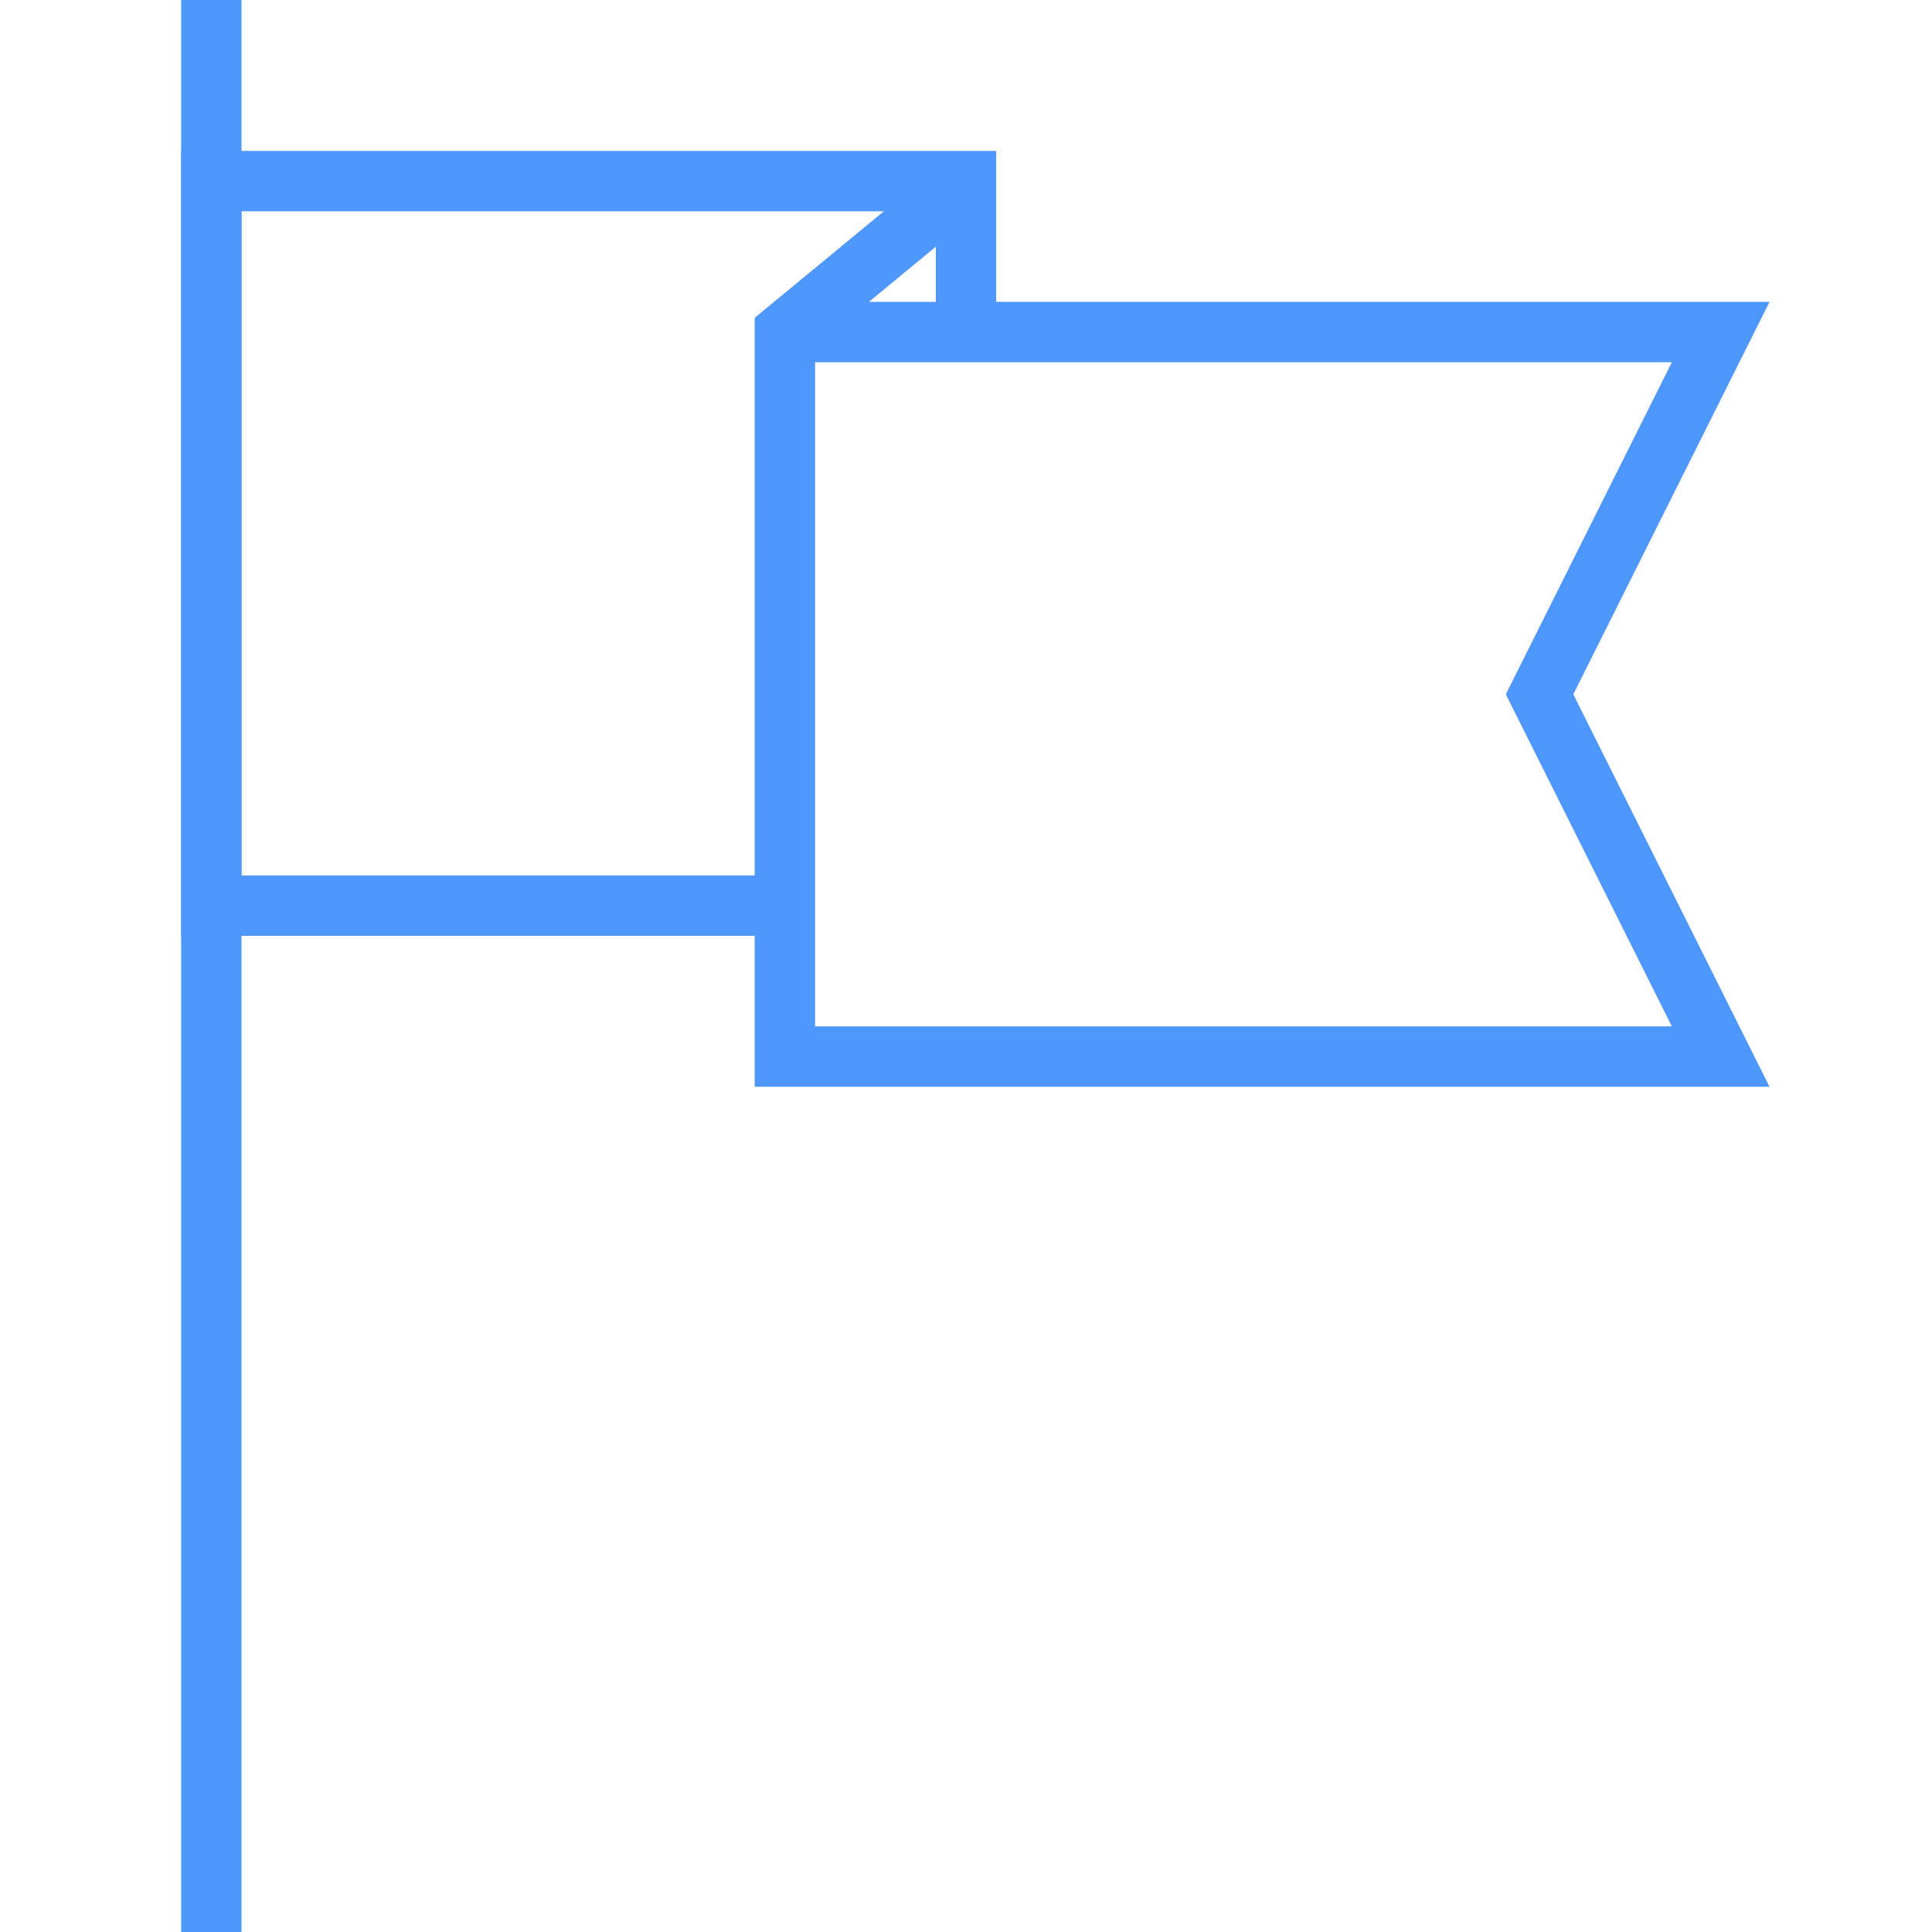
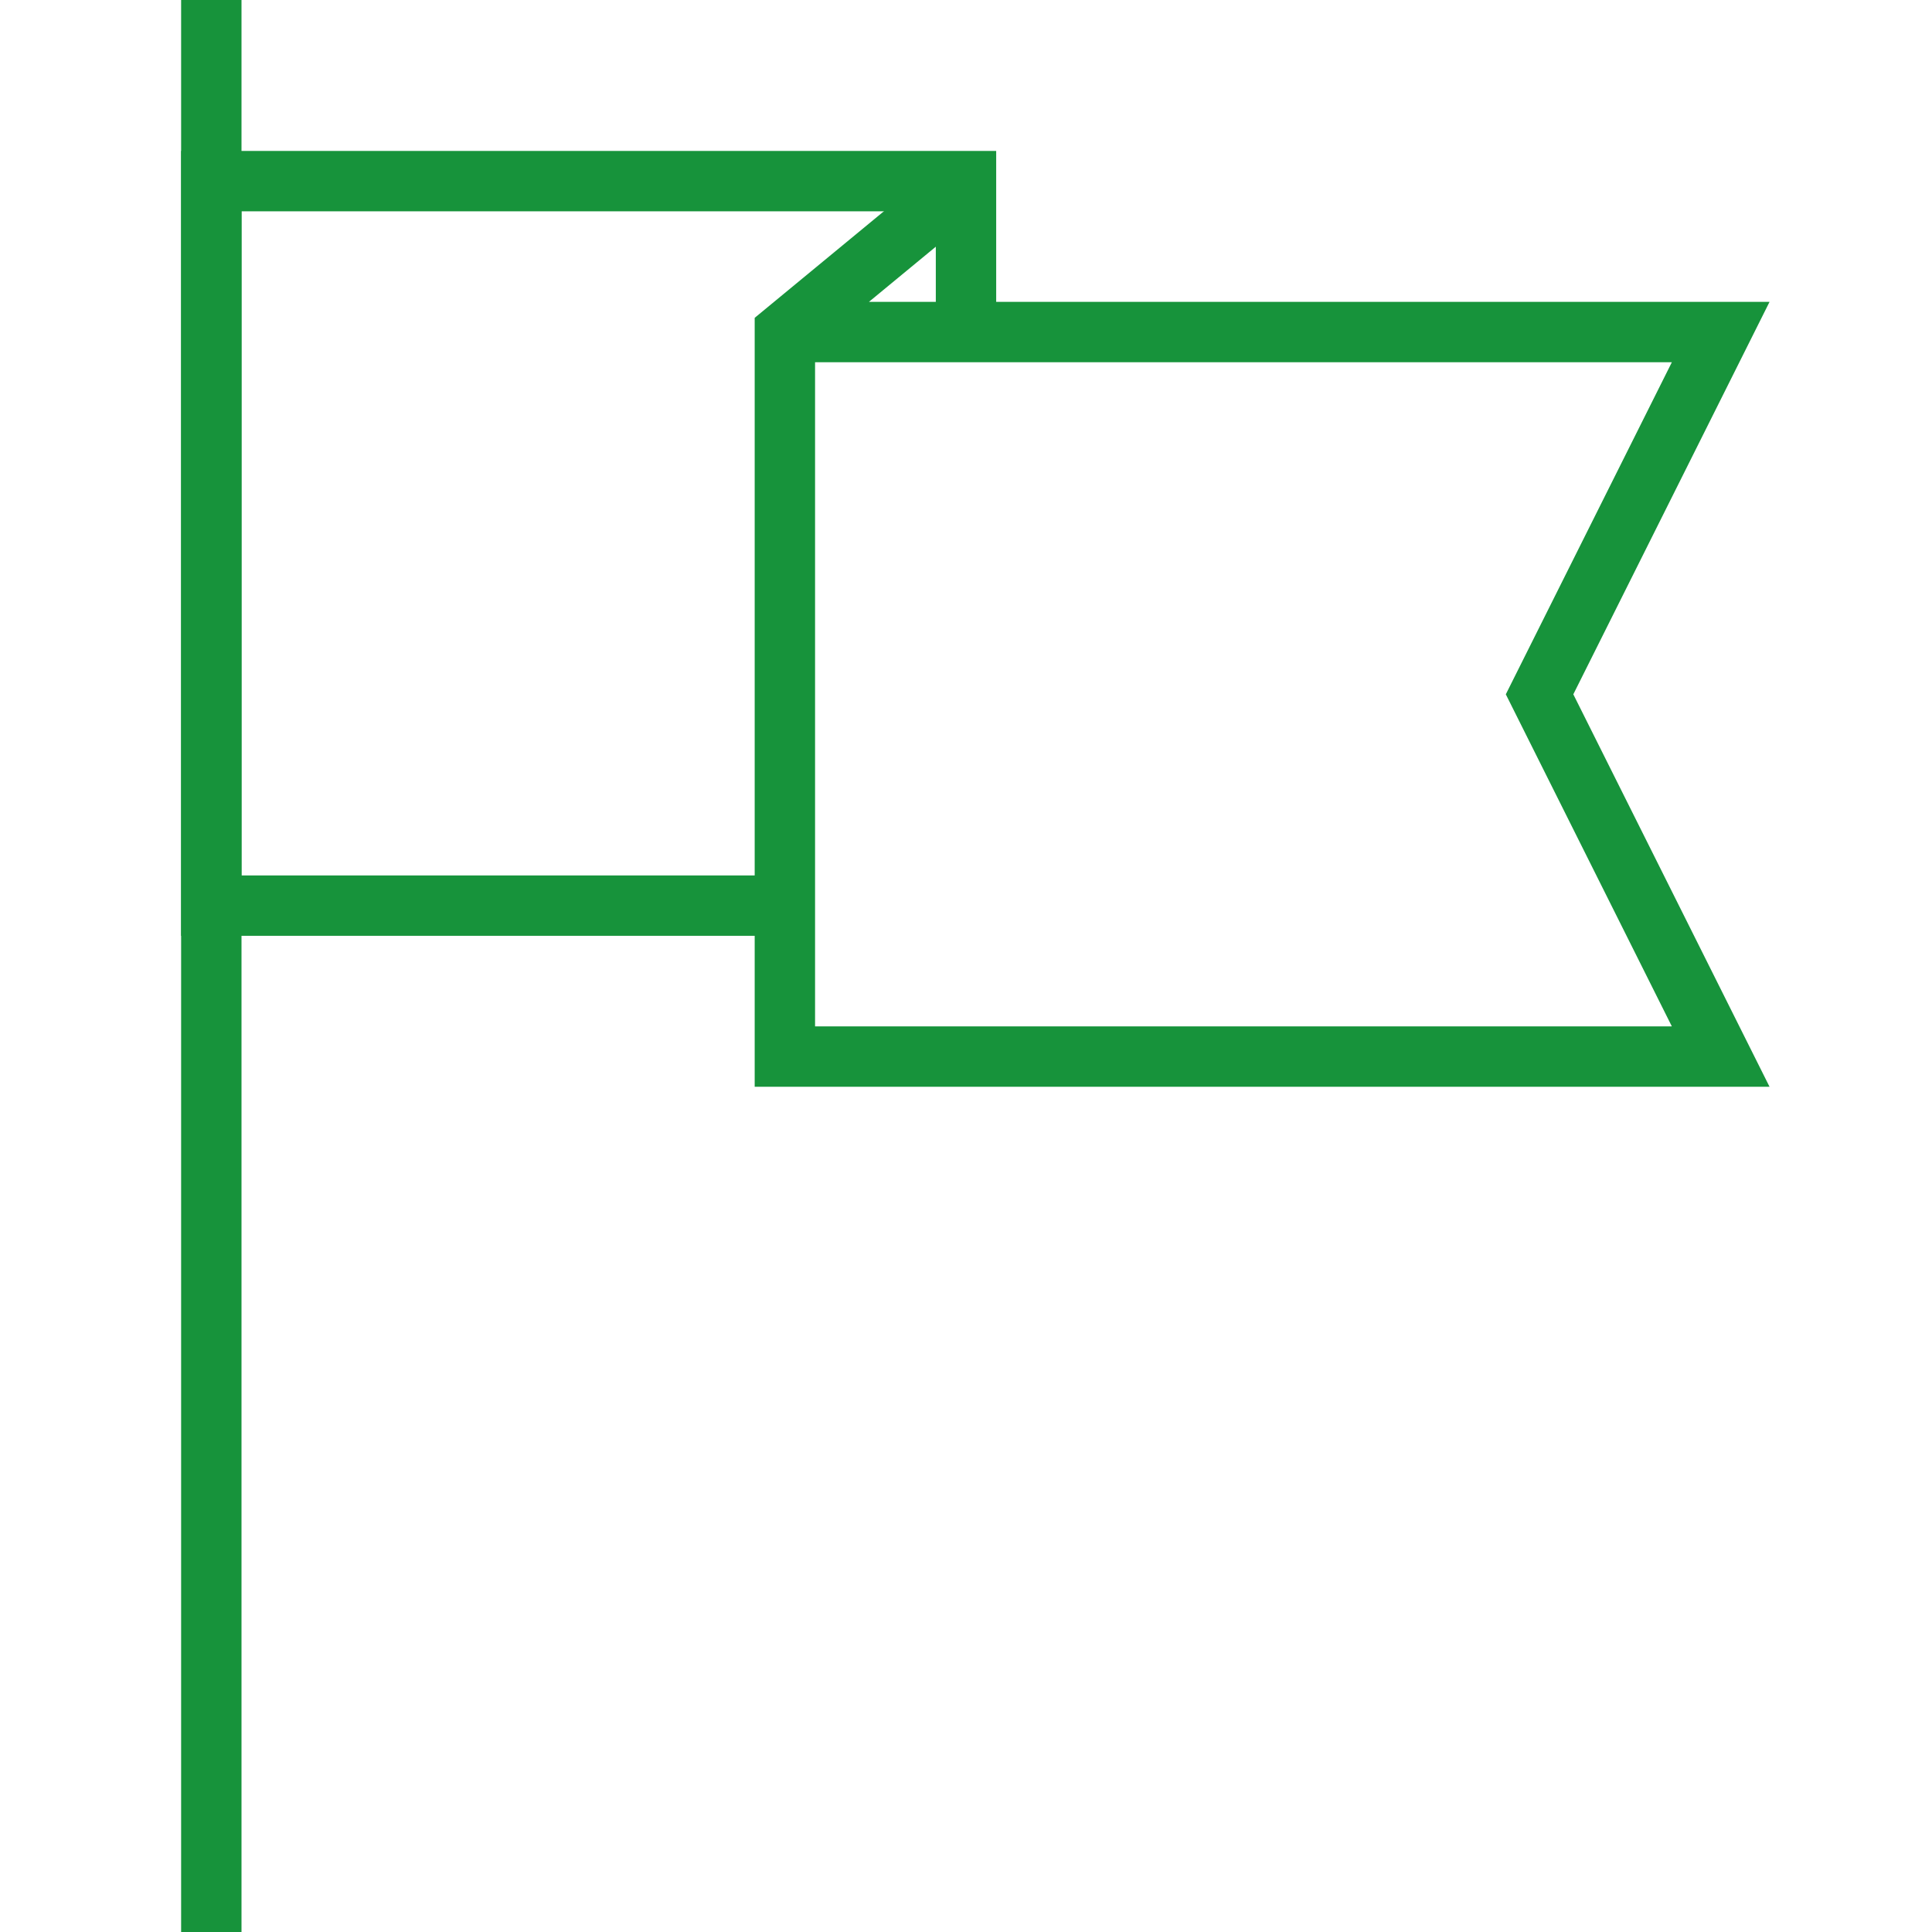
<svg xmlns="http://www.w3.org/2000/svg" version="1.1" id="Layer_1" x="0px" y="0px" width="64px" height="64px" viewBox="0 0 64 64" enable-background="new 0 0 64 64" xml:space="preserve">
-   <line fill="none" stroke="#4e97fd" stroke-width="2" stroke-miterlimit="10" x1="7" y1="0" x2="7" y2="64" />
-   <polyline fill="none" stroke="#4e97fd" stroke-width="2" stroke-miterlimit="10" points="32.062,6 26,11 26,35 57,35 51,23 57,11   26,11 " />
-   <polyline fill="none" stroke="#4e97fd" stroke-width="2" stroke-miterlimit="10" points="26,30 7,30 7,6 32,6 32,11 " />
+   <line fill="none" stroke="#17933b" stroke-width="2" stroke-miterlimit="10" x1="7" y1="0" x2="7" y2="64" />
+   <polyline fill="none" stroke="#17933b" stroke-width="2" stroke-miterlimit="10" points="32.062,6 26,11 26,35 57,35 51,23 57,11   26,11 " />
+   <polyline fill="none" stroke="#17933b" stroke-width="2" stroke-miterlimit="10" points="26,30 7,30 7,6 32,6 32,11 " />
</svg>
